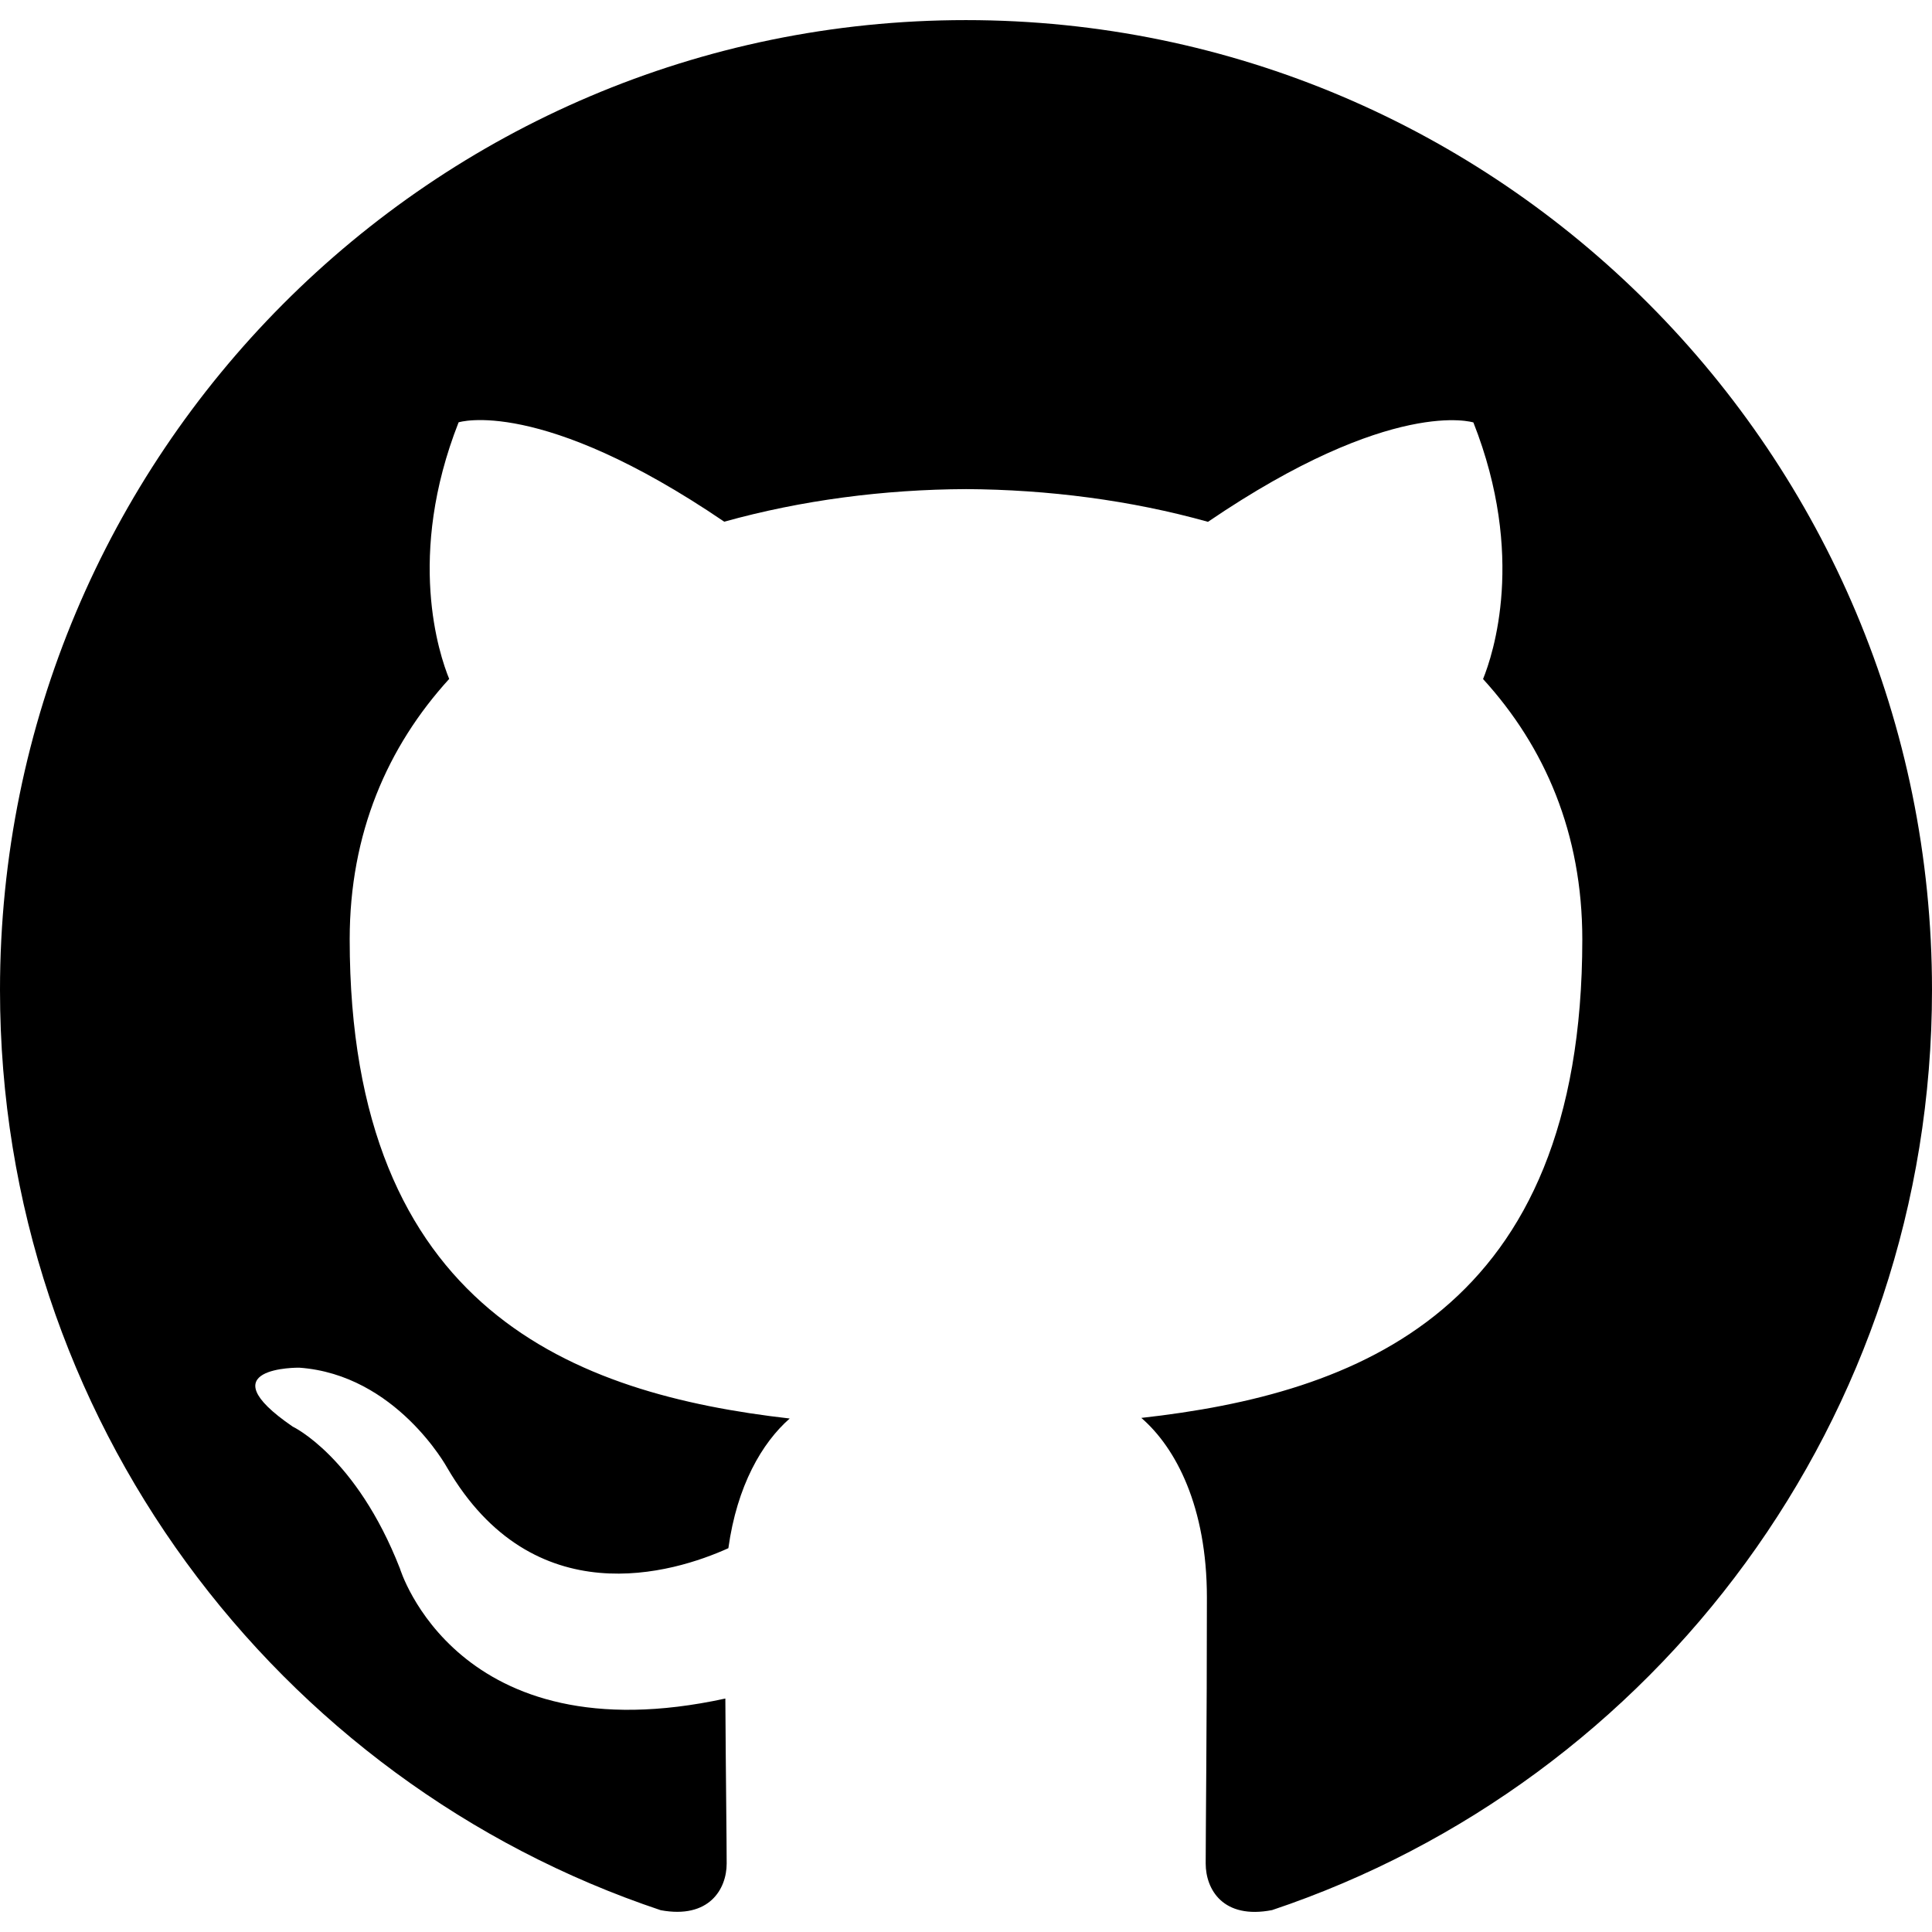
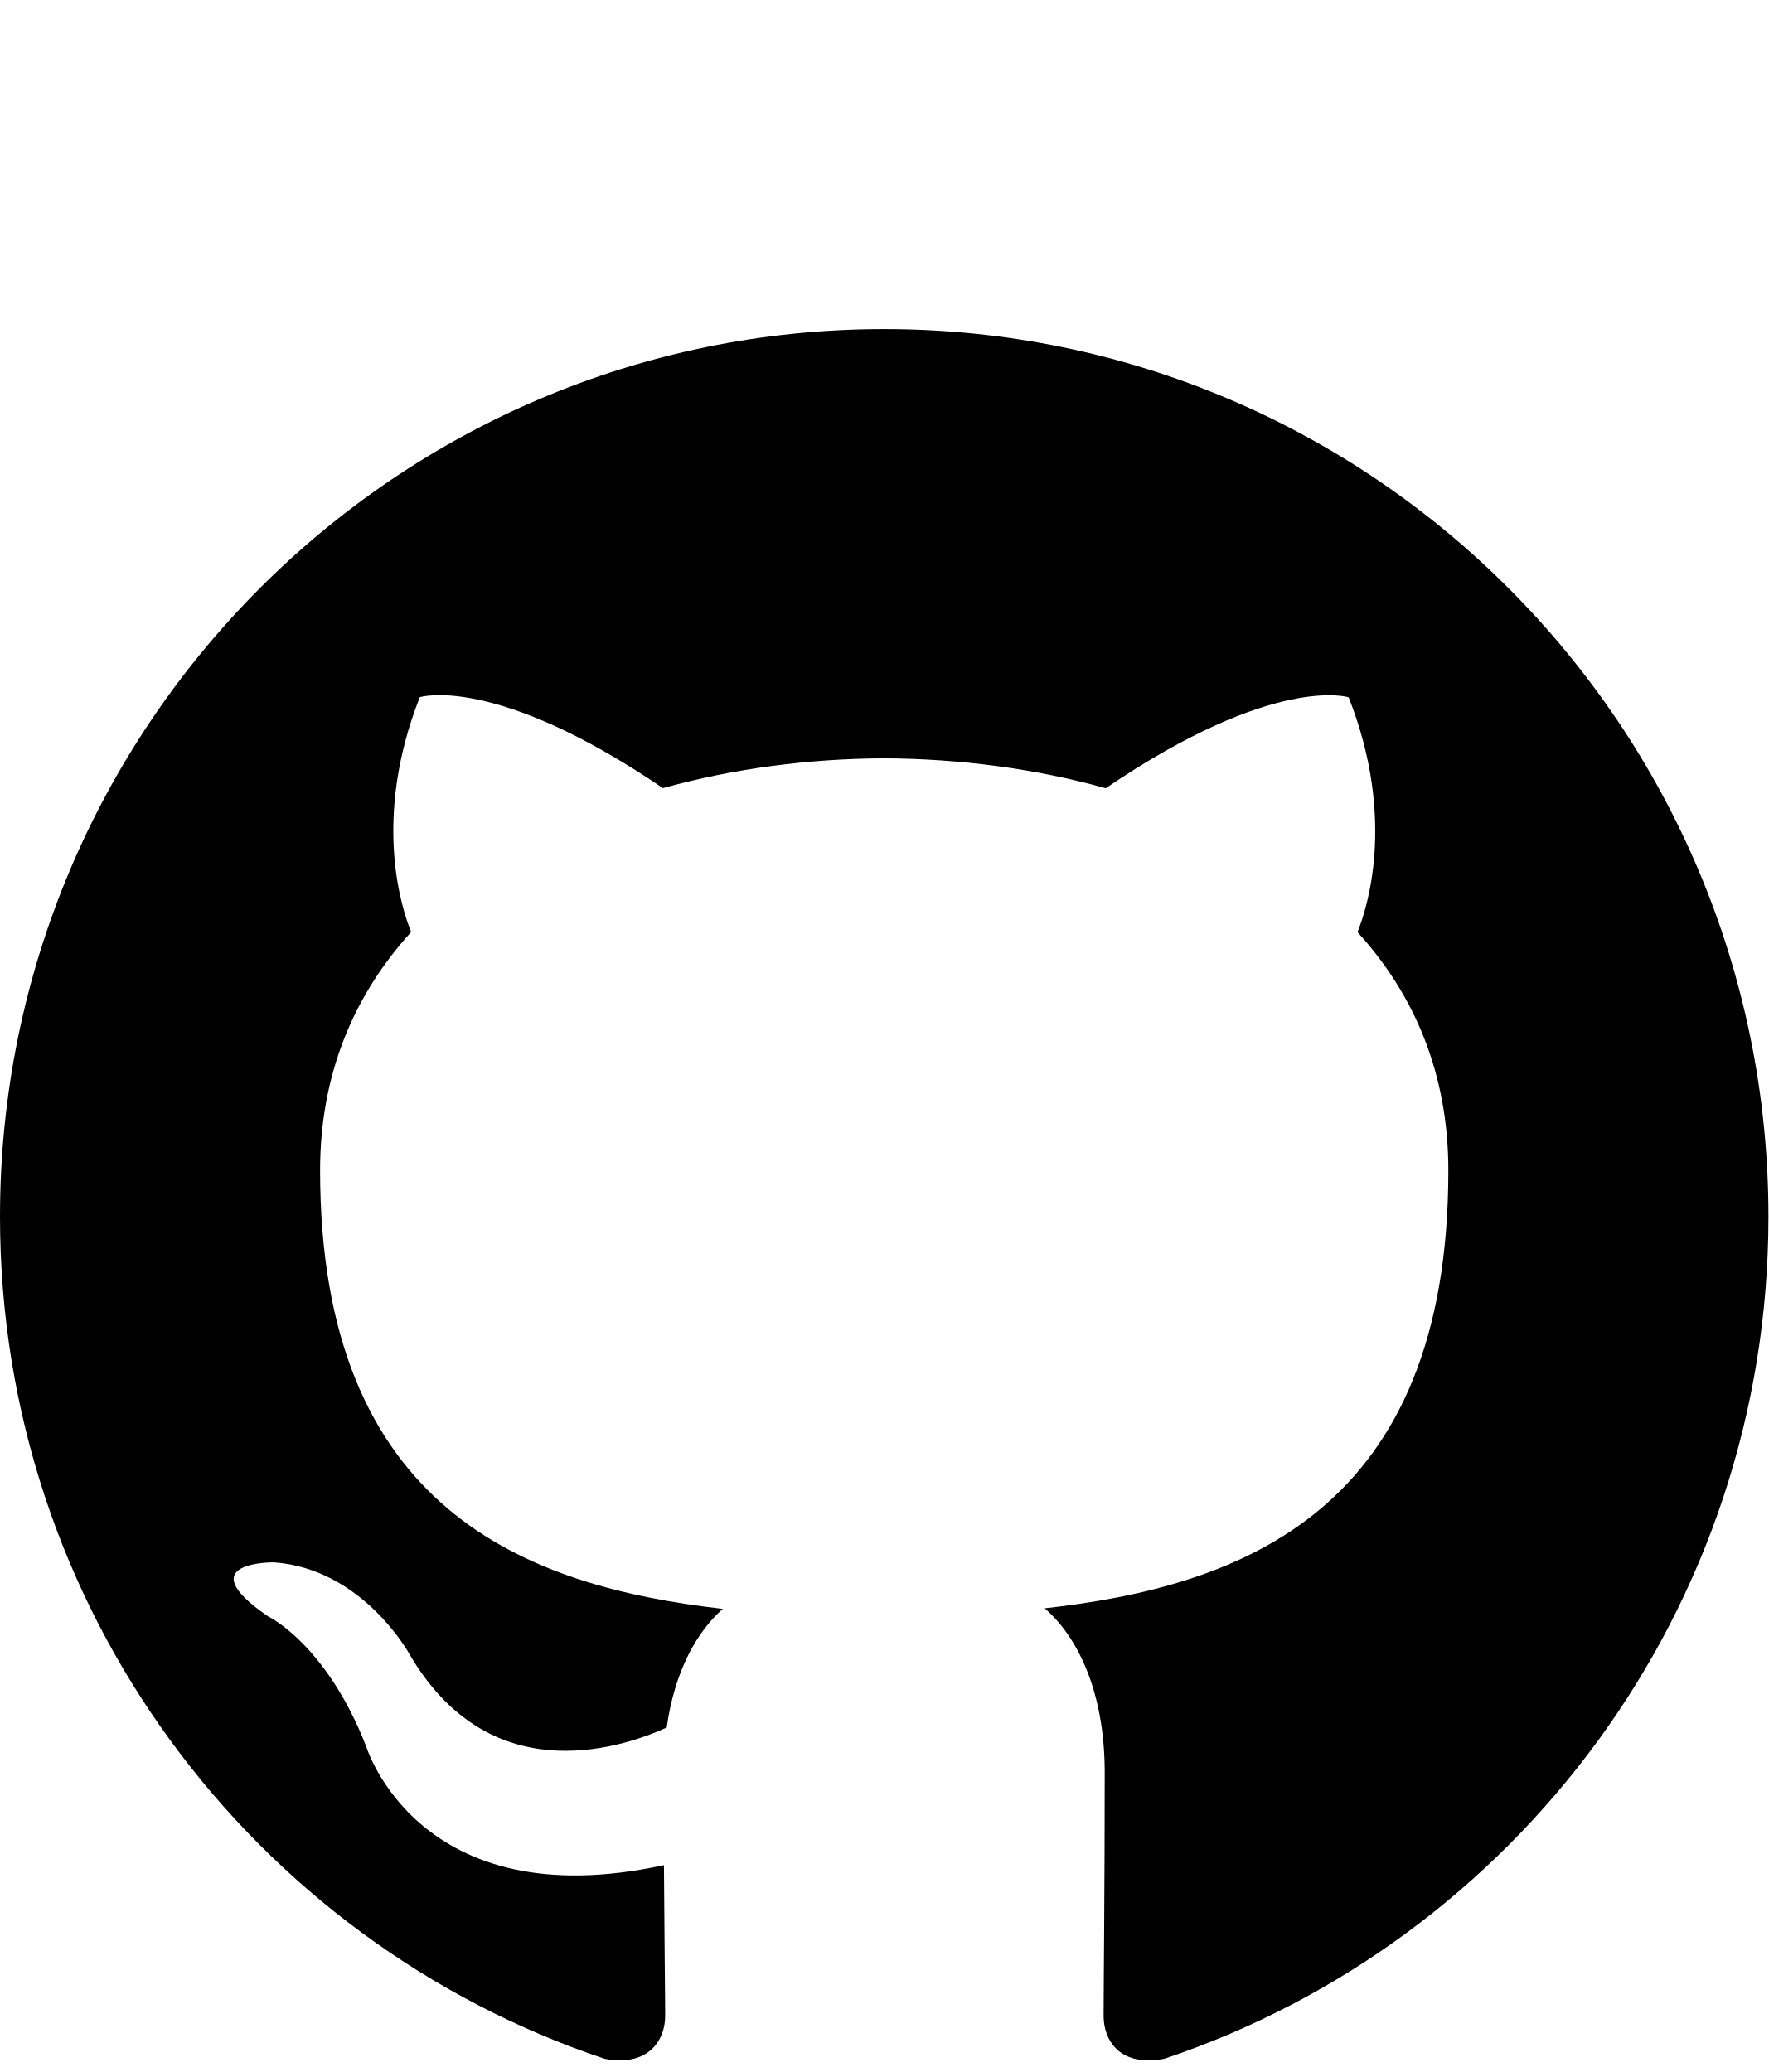
- <svg xmlns="http://www.w3.org/2000/svg" version="1.1" id="Capa_1" x="0px" y="0px" viewBox="0 0 512 512" style="enable-background:new 0 0 512 512;" xml:space="preserve">
-   <g>
-     <g>
-       <path d="M255.968,5.329C114.624,5.329,0,120.401,0,262.353c0,113.536,73.344,209.856,175.104,243.872    c12.8,2.368,17.472-5.568,17.472-12.384c0-6.112-0.224-22.272-0.352-43.712c-71.2,15.52-86.24-34.464-86.24-34.464    c-11.616-29.696-28.416-37.6-28.416-37.6c-23.264-15.936,1.728-15.616,1.728-15.616c25.696,1.824,39.2,26.496,39.2,26.496    c22.848,39.264,59.936,27.936,74.528,21.344c2.304-16.608,8.928-27.936,16.256-34.368    c-56.832-6.496-116.608-28.544-116.608-127.008c0-28.064,9.984-51.008,26.368-68.992c-2.656-6.496-11.424-32.64,2.496-68    c0,0,21.504-6.912,70.4,26.336c20.416-5.696,42.304-8.544,64.096-8.64c21.728,0.128,43.648,2.944,64.096,8.672    c48.864-33.248,70.336-26.336,70.336-26.336c13.952,35.392,5.184,61.504,2.56,68c16.416,17.984,26.304,40.928,26.304,68.992    c0,98.72-59.84,120.448-116.864,126.816c9.184,7.936,17.376,23.616,17.376,47.584c0,34.368-0.32,62.08-0.32,70.496    c0,6.88,4.608,14.88,17.6,12.352C438.72,472.145,512,375.857,512,262.353C512,120.401,397.376,5.329,255.968,5.329z" />
+ <svg xmlns="http://www.w3.org/2000/svg" version="1.1" id="Capa_1" x="0px" y="0px" viewBox="0 0 512 600" xml:space="preserve" width="512" height="600">
+   <defs id="defs41" />
+   <g id="g6" transform="translate(0,89.96875)">
+     <g id="g4">
+       <path d="M 255.968,5.329 C 114.624,5.329 0,120.401 0,262.353 c 0,113.536 73.344,209.856 175.104,243.872 12.8,2.368 17.472,-5.568 17.472,-12.384 0,-6.112 -0.224,-22.272 -0.352,-43.712 -71.2,15.52 -86.24,-34.464 -86.24,-34.464 -11.616,-29.696 -28.416,-37.6 -28.416,-37.6 -23.264,-15.936 1.728,-15.616 1.728,-15.616 25.696,1.824 39.2,26.496 39.2,26.496 22.848,39.264 59.936,27.936 74.528,21.344 2.304,-16.608 8.928,-27.936 16.256,-34.368 -56.832,-6.496 -116.608,-28.544 -116.608,-127.008 0,-28.064 9.984,-51.008 26.368,-68.992 -2.656,-6.496 -11.424,-32.64 2.496,-68 0,0 21.504,-6.912 70.4,26.336 20.416,-5.696 42.304,-8.544 64.096,-8.64 21.728,0.128 43.648,2.944 64.096,8.672 48.864,-33.248 70.336,-26.336 70.336,-26.336 13.952,35.392 5.184,61.504 2.56,68 16.416,17.984 26.304,40.928 26.304,68.992 0,98.72 -59.84,120.448 -116.864,126.816 9.184,7.936 17.376,23.616 17.376,47.584 0,34.368 -0.32,62.08 -0.32,70.496 0,6.88 4.608,14.88 17.6,12.352 C 438.72,472.145 512,375.857 512,262.353 512,120.401 397.376,5.329 255.968,5.329 Z" id="path2" />
    </g>
  </g>
-   <g>
+   <g id="g8">
</g>
-   <g>
+   <g id="g10">
</g>
-   <g>
+   <g id="g12">
</g>
-   <g>
+   <g id="g14">
</g>
-   <g>
+   <g id="g16">
</g>
-   <g>
+   <g id="g18">
</g>
-   <g>
+   <g id="g20">
</g>
-   <g>
+   <g id="g22">
</g>
-   <g>
+   <g id="g24">
</g>
-   <g>
+   <g id="g26">
</g>
-   <g>
+   <g id="g28">
</g>
-   <g>
+   <g id="g30">
</g>
-   <g>
+   <g id="g32">
</g>
-   <g>
+   <g id="g34">
</g>
-   <g>
+   <g id="g36">
</g>
</svg>
